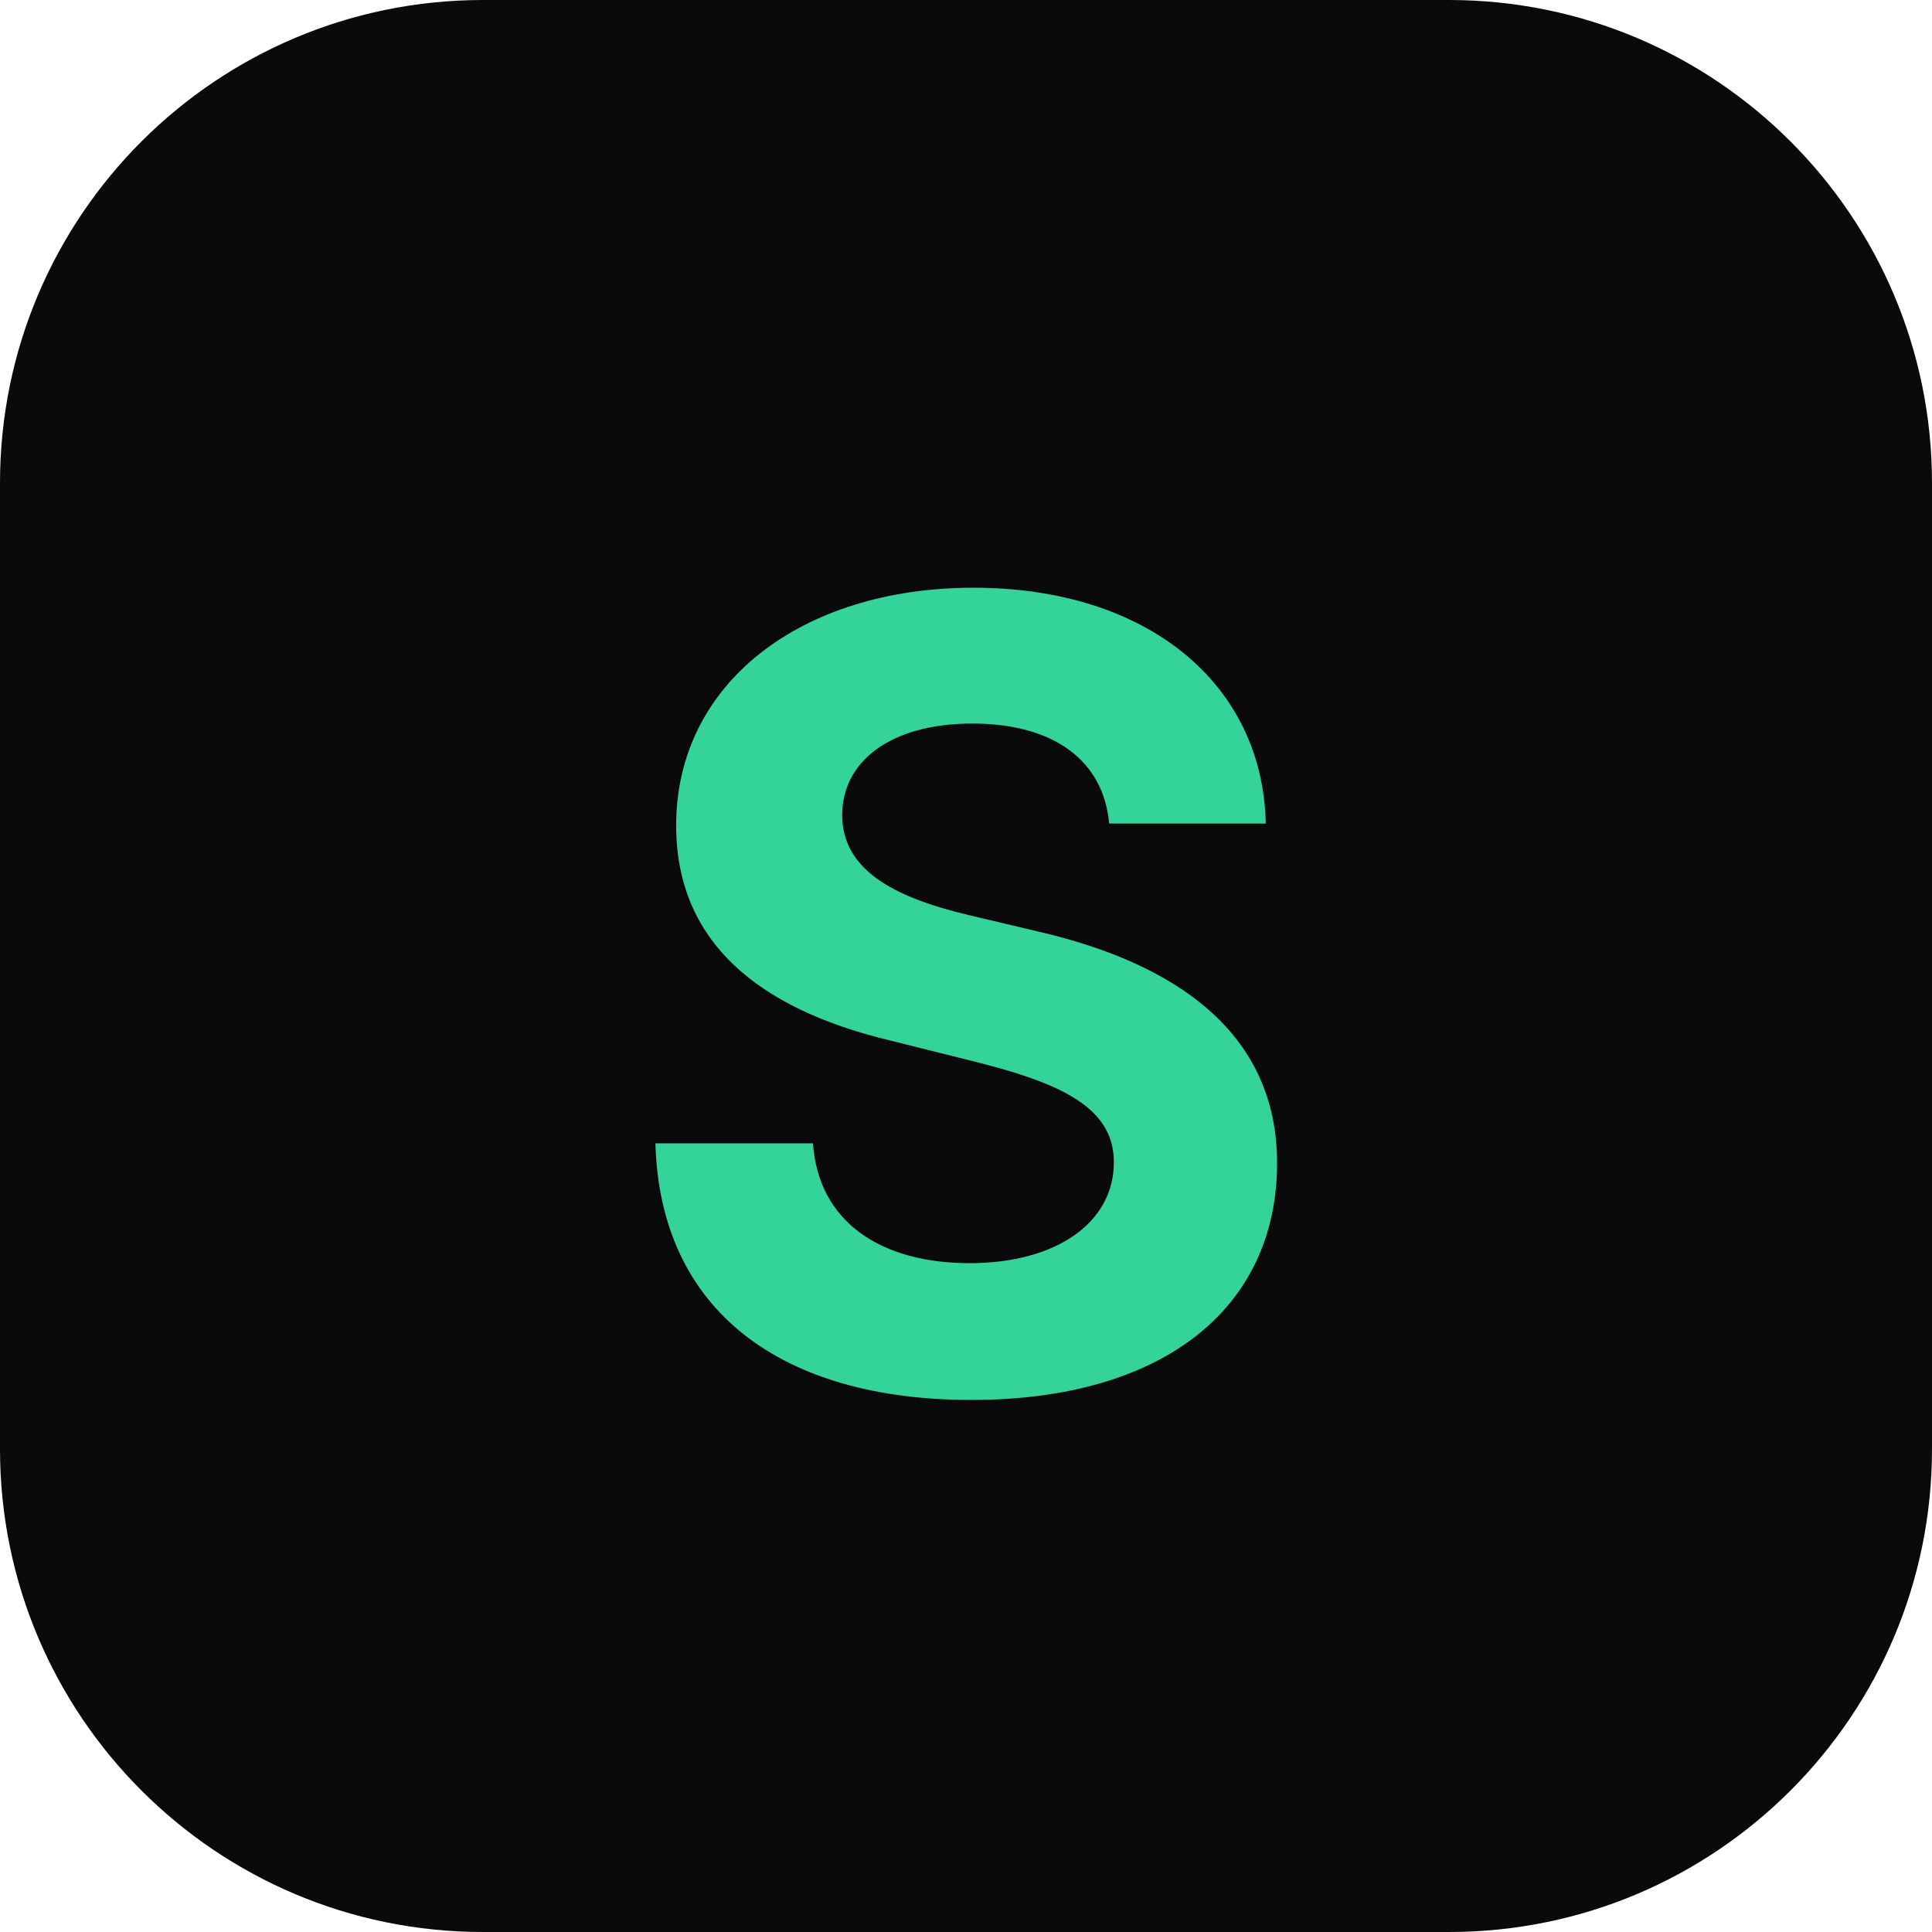
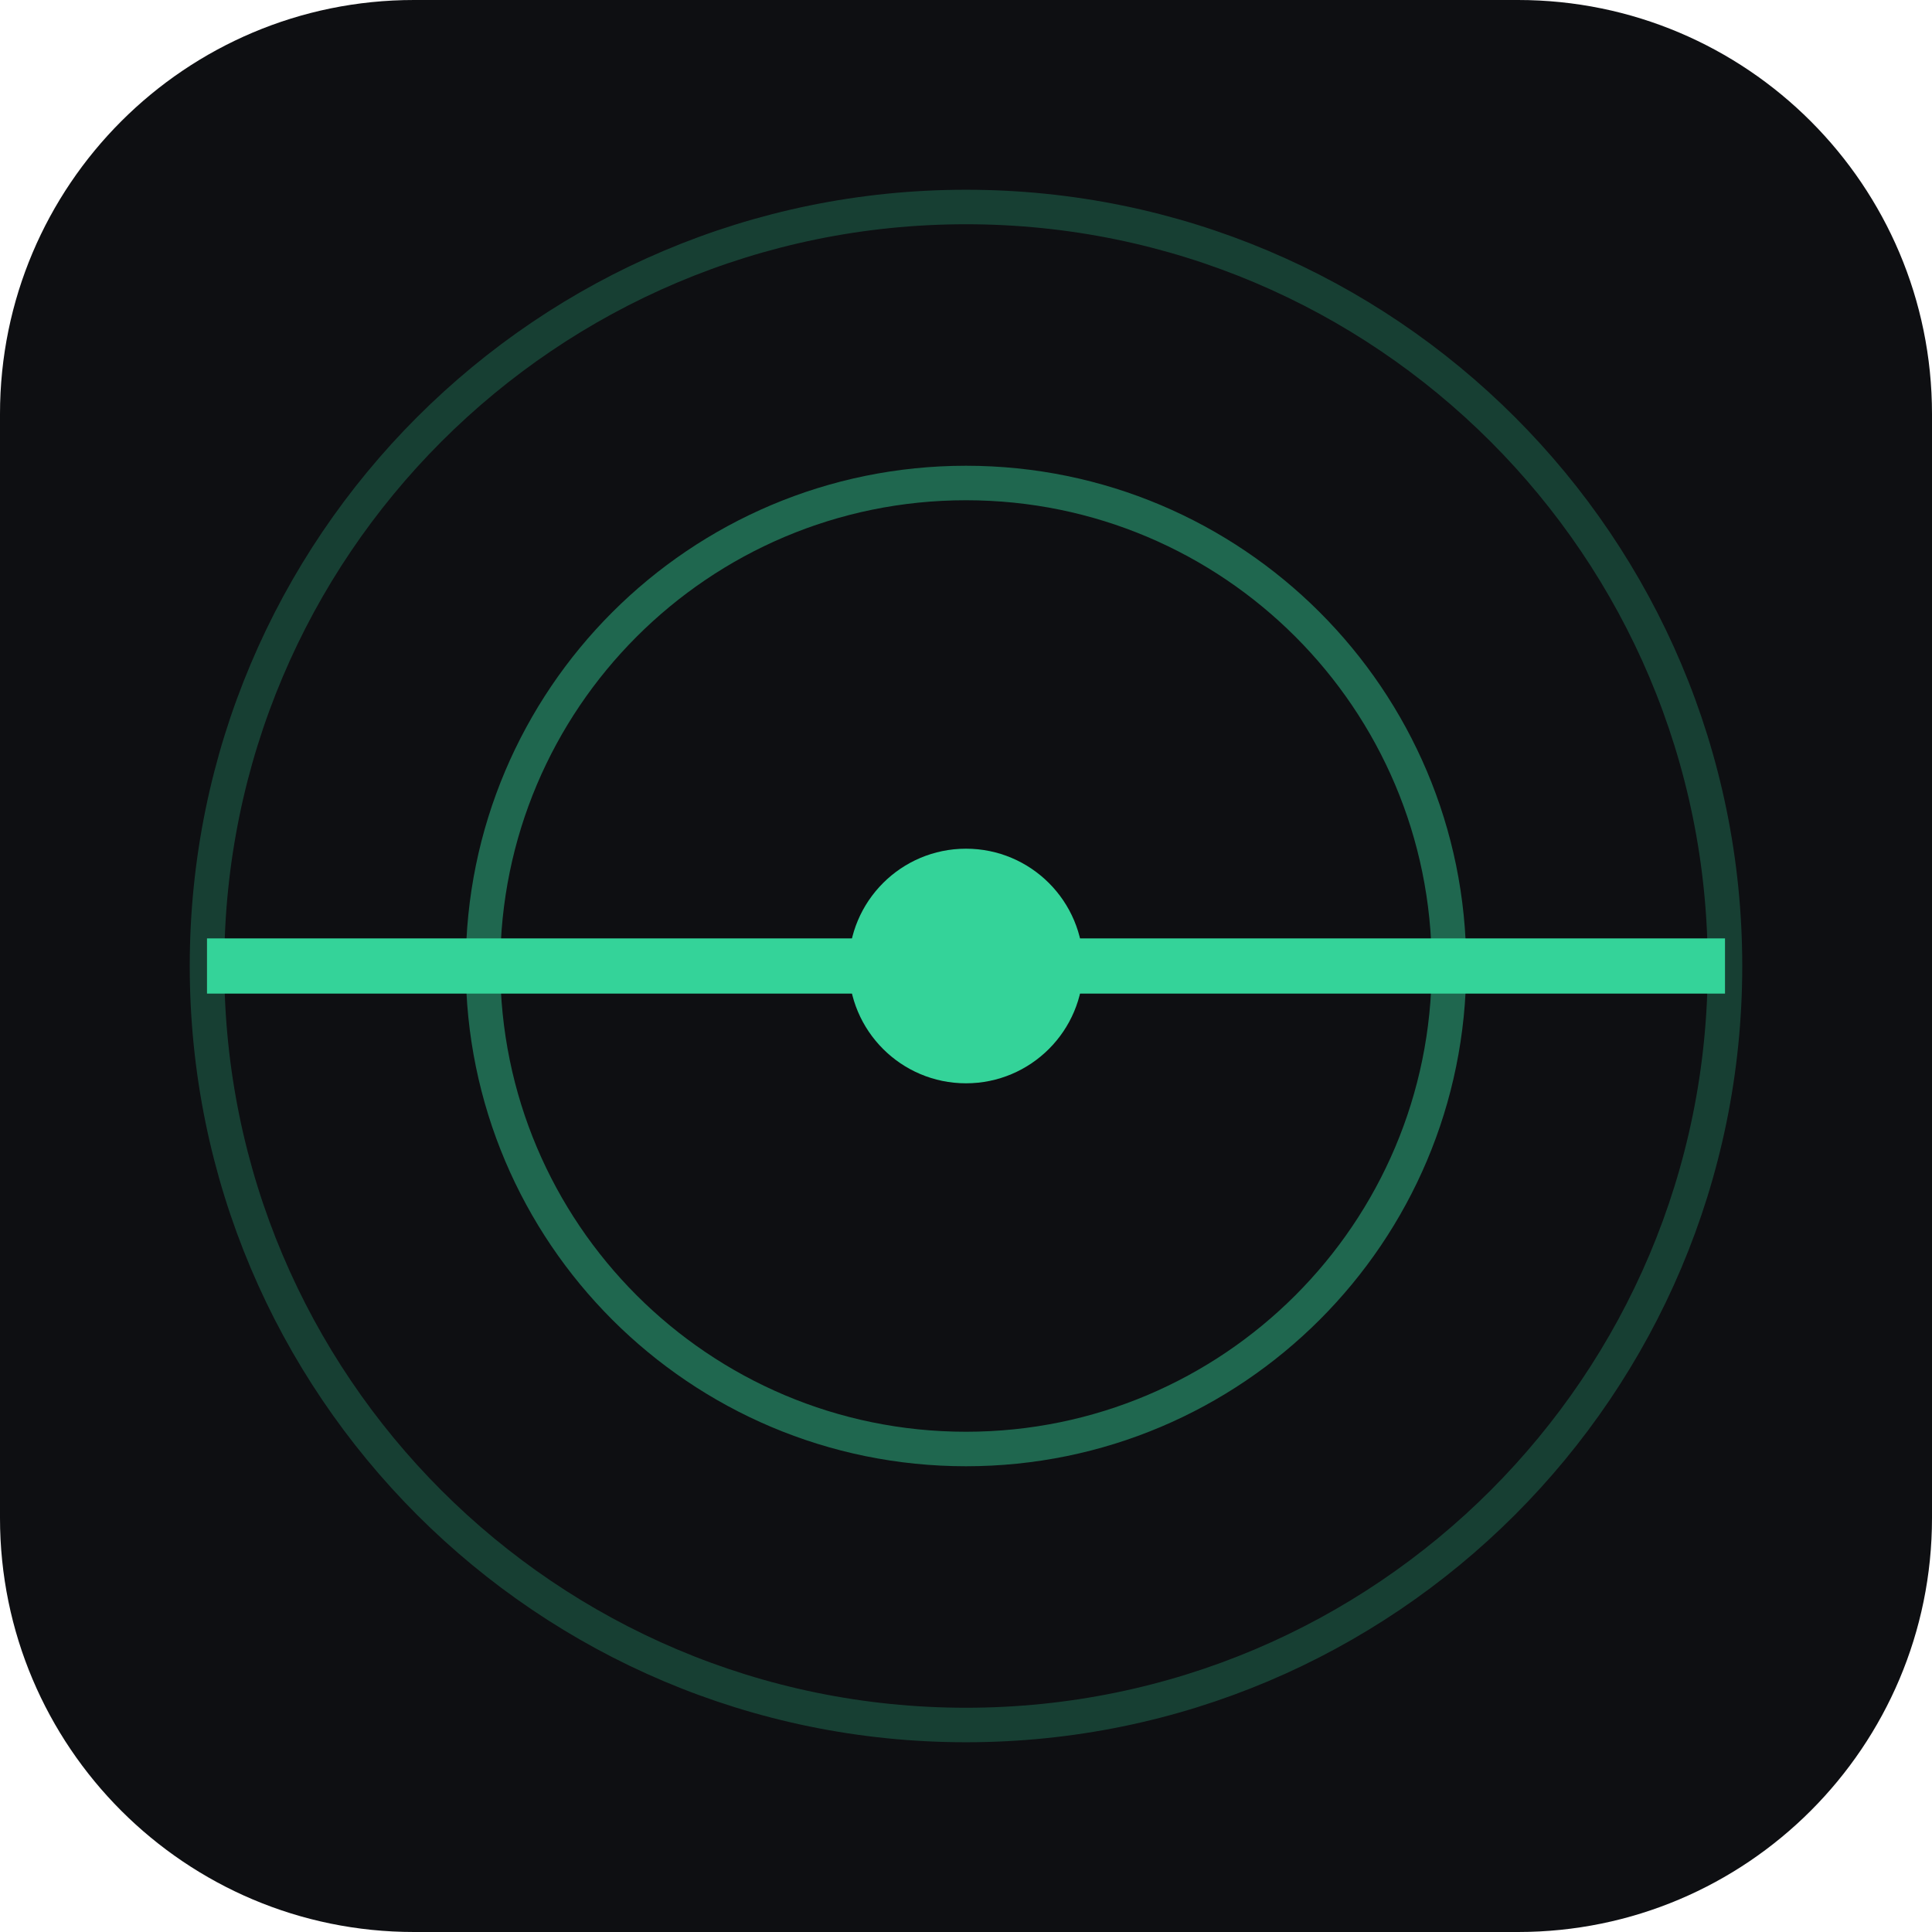
- <svg xmlns="http://www.w3.org/2000/svg" viewBox="0 0 32 32">
-   <rect width="32" height="32" rx="8" fill="#0a0a0c" />
-   <text x="16" y="23" text-anchor="middle" font-family="Inter,system-ui,sans-serif" font-weight="700" font-size="18" fill="#34d399">S</text>
+ <svg xmlns="http://www.w3.org/2000/svg" viewBox="0 0 56 56">
+   <rect width="56" height="56" rx="12" fill="#0E0F12" />
+   <circle cx="28" cy="28" r="22" stroke="#34D399" stroke-opacity=".25" fill="none" />
+   <circle cx="28" cy="28" r="14" stroke="#34D399" stroke-opacity=".45" fill="none" />
+   <circle cx="28" cy="28" r="3.4" fill="#34D399" />
+   <line x1="6" y1="28" x2="50" y2="28" stroke="#34D399" stroke-width="1.6" />
</svg>
